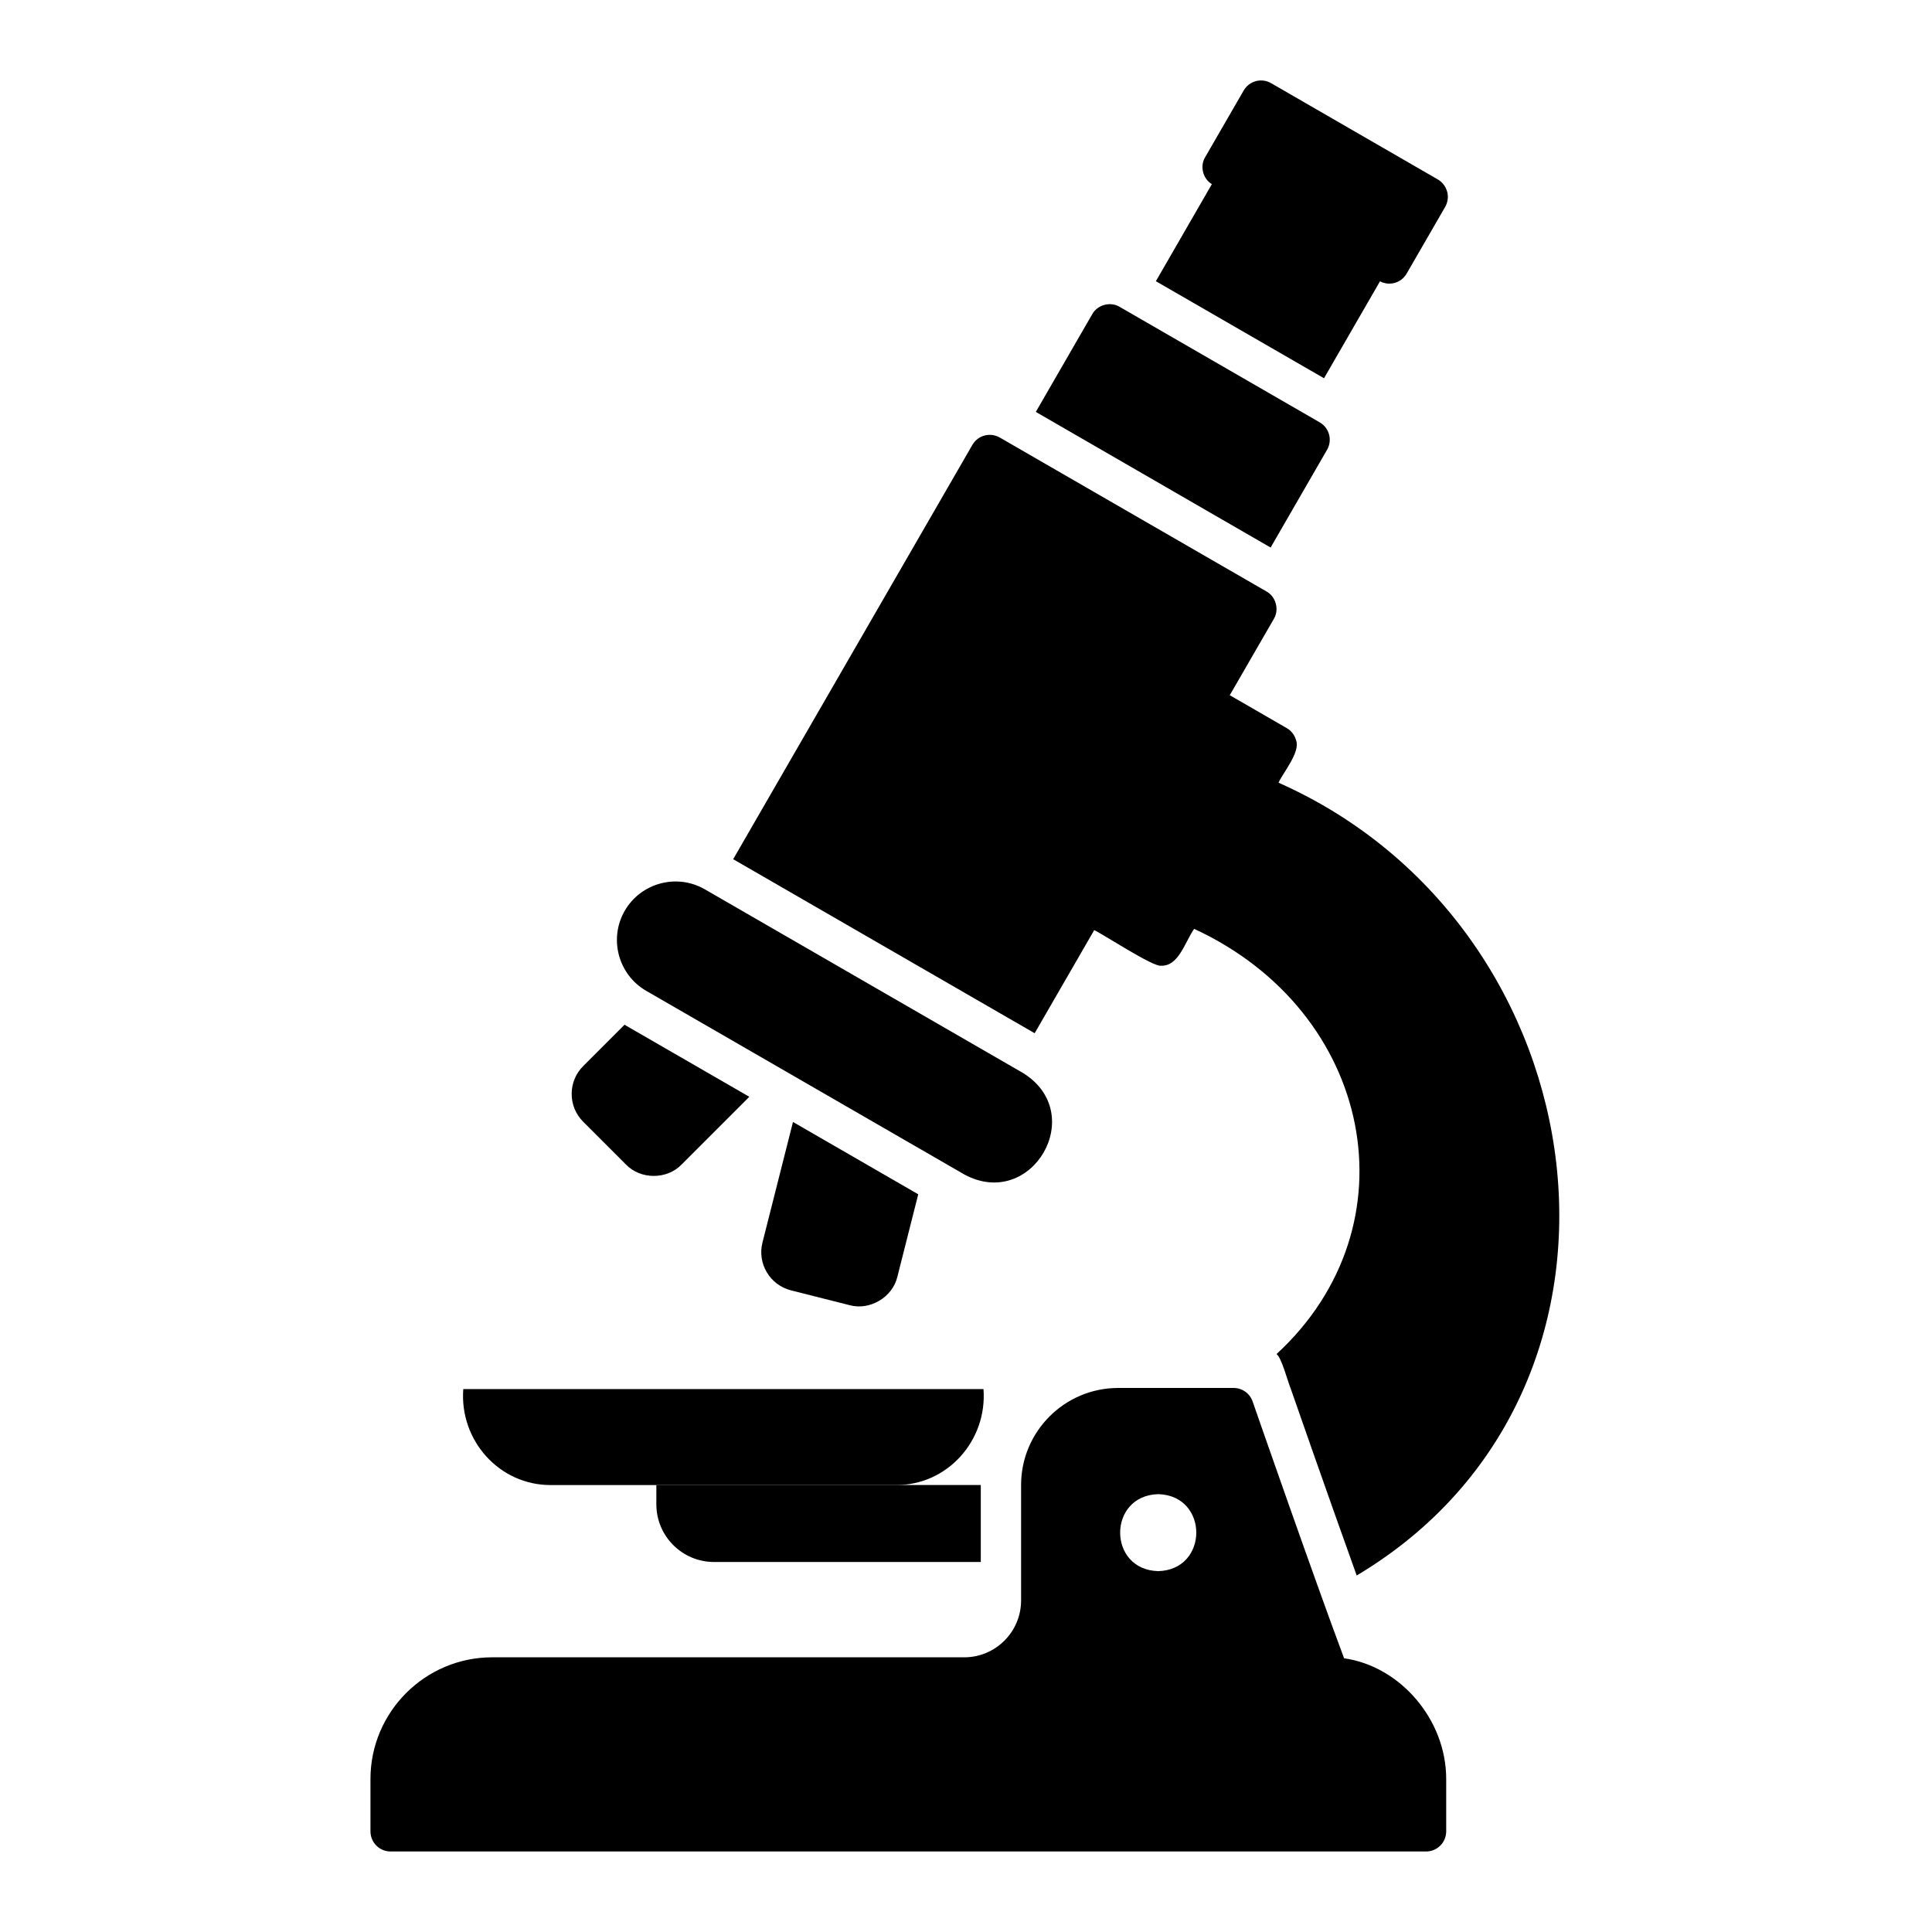
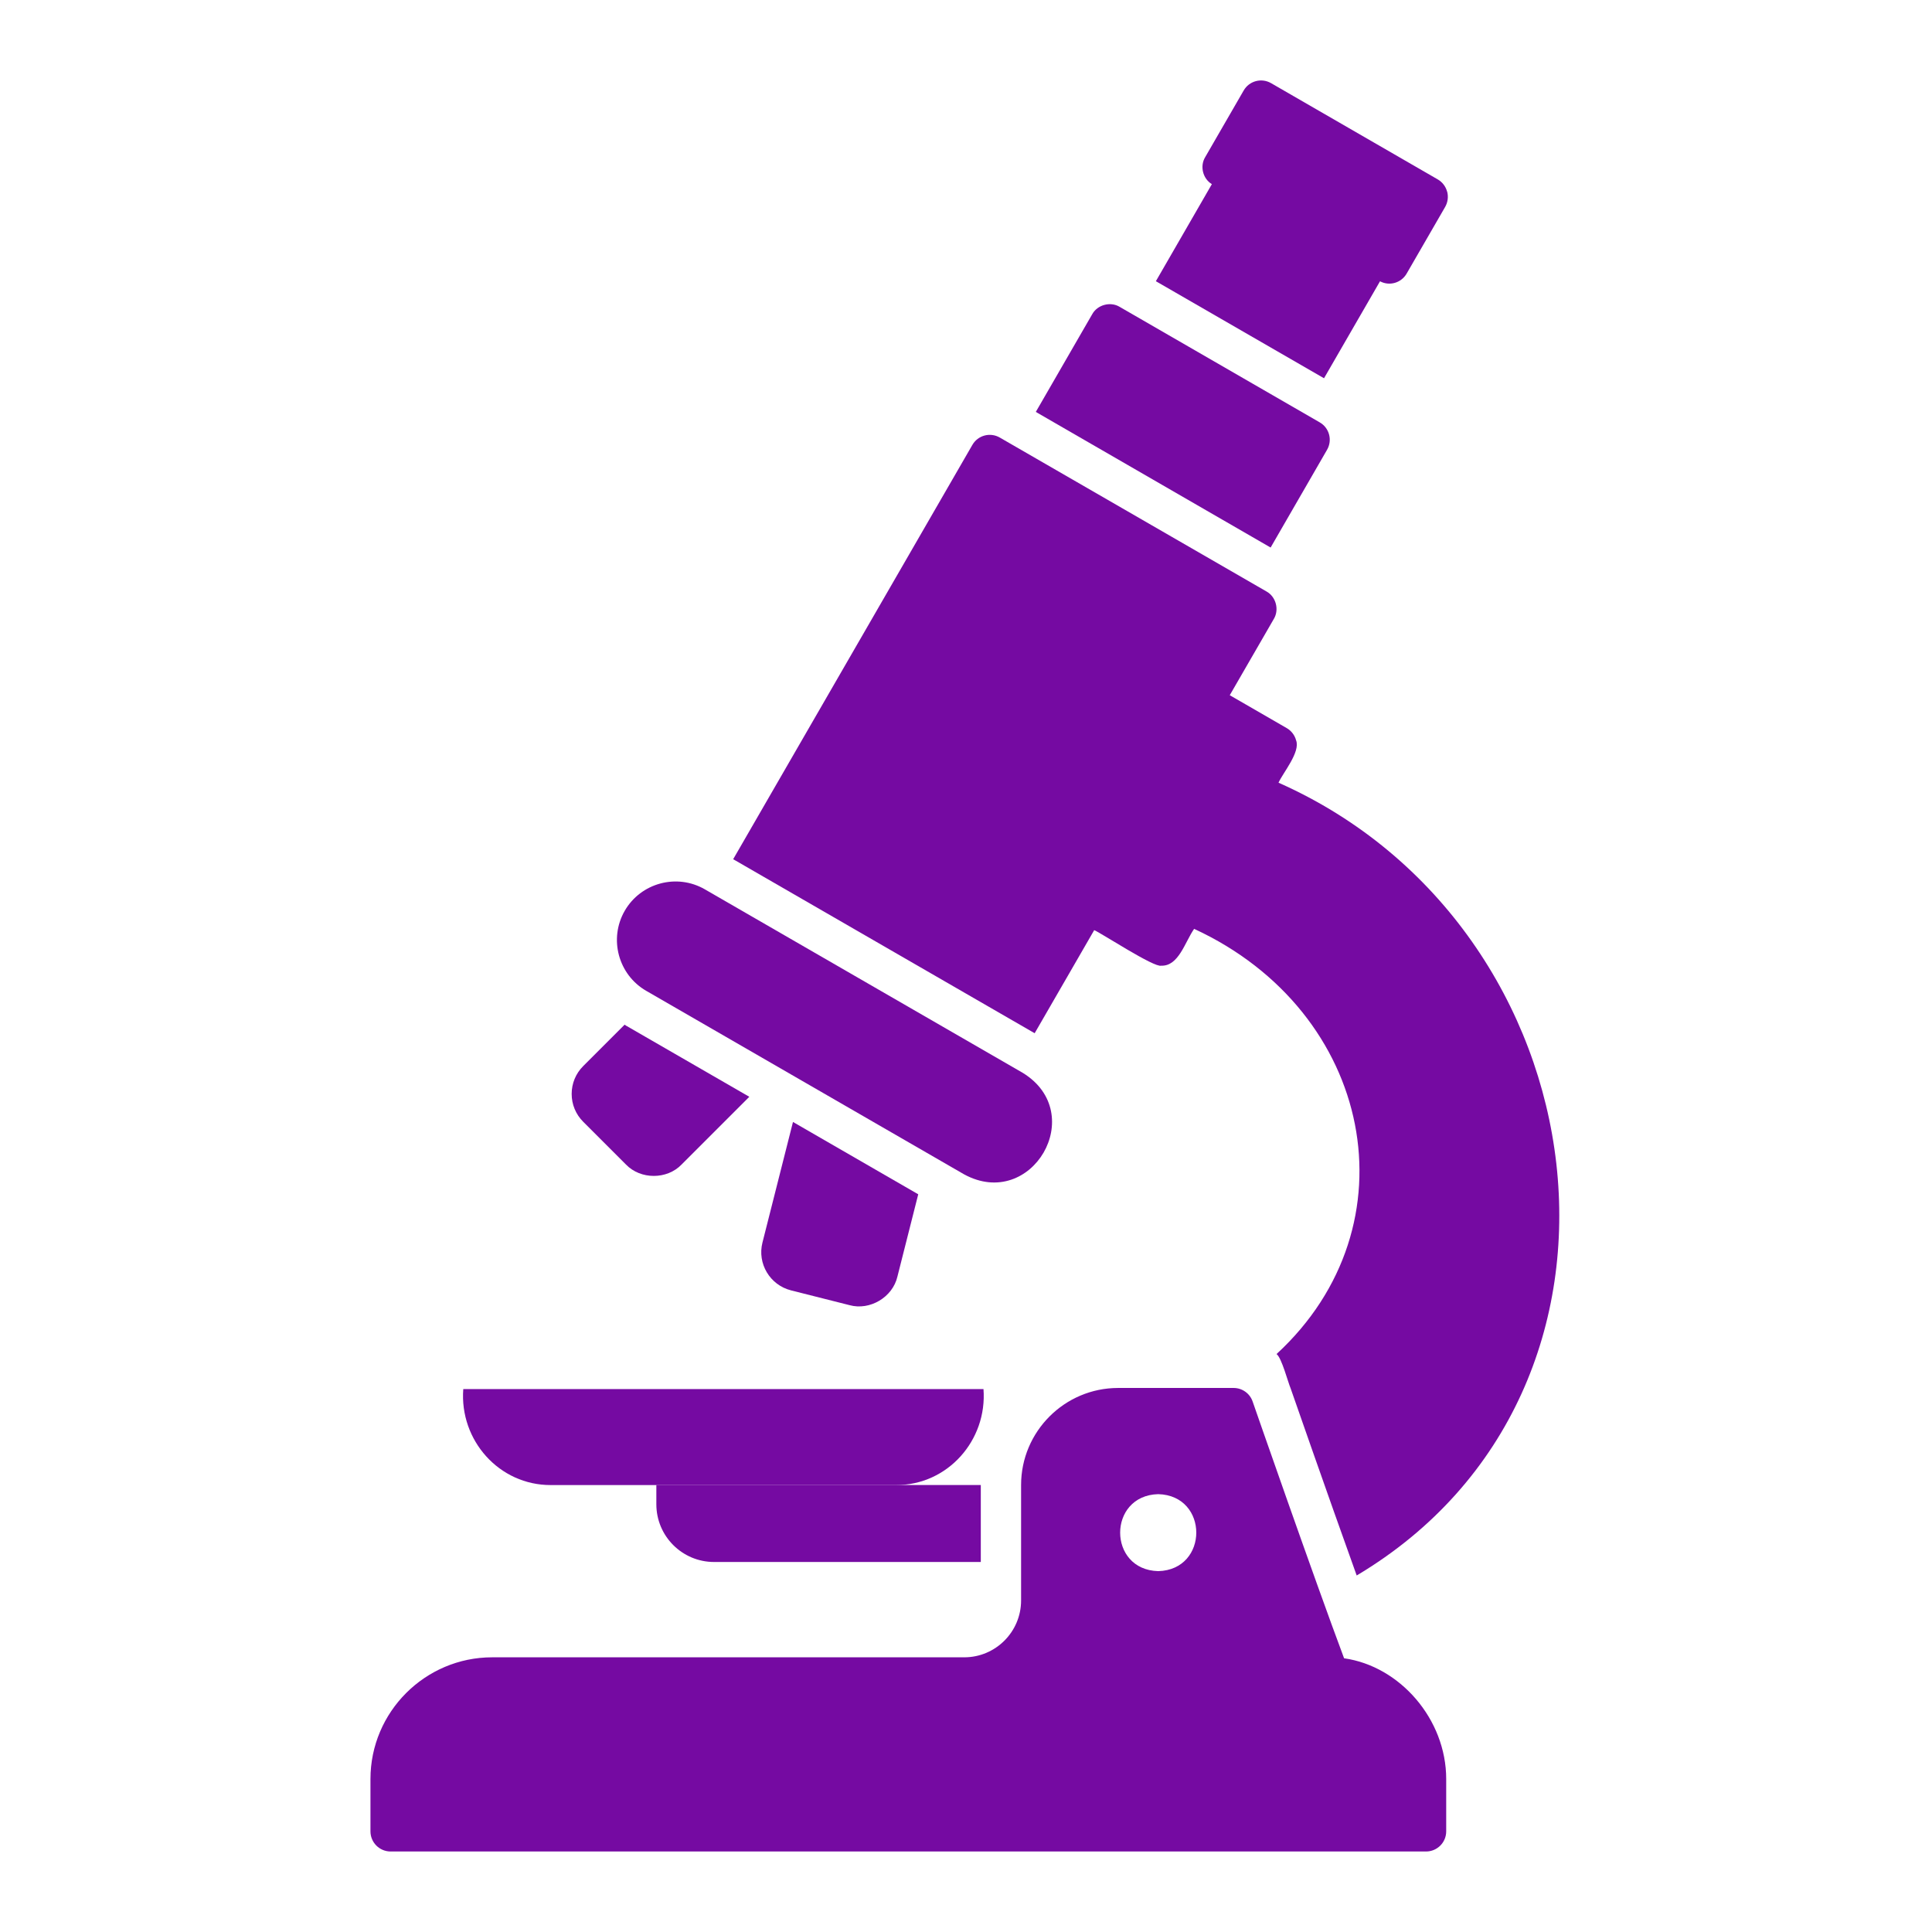
<svg xmlns="http://www.w3.org/2000/svg" width="1200pt" height="1200pt" version="1.1" viewBox="0 0 1200 1200">
-   <path d="m898.82 119.02c-0.844-3.188-2.953-5.953-5.812-7.594l-103.5-59.766c-6-3.469-13.641-1.406-17.062 4.594l-23.906 41.391c-3.375 5.578-1.453 13.359 4.172 16.734l-34.781 60.281 104.44 60.281 34.781-60.234c5.812 3.141 13.172 1.078 16.547-4.781l23.906-41.391c1.641-2.859 2.109-6.281 1.266-9.469z" />
-   <path d="m789.24 340.03 35.016-60.656c3.469-6 1.406-13.641-4.594-17.062l-124.22-71.719c-5.719-3.469-13.828-1.312-17.062 4.594 0 0-35.016 60.656-35.016 60.656l145.82 84.234z" />
-   <path d="m443.53 970.18h165.66v-47.812h-201.52v11.953c0 19.781 16.031 35.859 35.859 35.859z" />
-   <path d="m834.84 1030c-18.516-49.406-56.438-158.39-56.812-159.52-1.734-5.016-6.469-8.391-11.812-8.391h-71.719c-33.234 0-60.281 27.047-60.281 60.281v71.719c0 19.453-15.844 35.297-35.297 35.297h-293.21c-41.672 0-75.609 33.938-75.609 75.609v32.484c0 6.891 5.578 12.516 12.516 12.516h643.13c6.891 0 12.516-5.578 12.516-12.516v-32.484c0-37.172-28.734-70.078-63.375-75zm-115.45-54.141c-31.547-0.797-31.5-47.016 0-47.812 31.547 0.797 31.5 47.016 0 47.812z" />
-   <path d="m556.4 922.4h-214.18c-32.203 0.141-56.906-27.844-54.469-59.625h323.11c2.438 31.781-22.266 59.812-54.469 59.625z" />
-   <path d="m492.52 696.94-18.938 74.812c-3.328 13.078 4.641 26.391 17.719 29.719l36.375 9.188c12.609 3.469 26.766-4.922 29.719-17.719l12.938-51.141-77.766-44.906z" />
-   <path d="m388.87 637.08c-0.328-0.188-0.562-0.469-0.891-0.656l-25.734 25.734c-4.641 4.641-7.172 10.781-7.172 17.297s2.531 12.656 7.172 17.297l26.531 26.531c9.094 9.469 25.5 9.469 34.594 0l42.047-42.047-76.5-44.156z" />
-   <path d="m794.11 486.14c2.719-6.094 13.734-19.078 10.922-26.297-0.844-3.188-2.953-5.953-5.812-7.594l-35.391-20.438 27.375-47.391c3.469-5.766 1.312-13.828-4.594-17.062l-165.61-95.578c-6-3.469-13.641-1.406-17.062 4.594l-148.55 257.29 187.26 108.09 36.984-64.031c4.312 1.781 37.312 23.438 41.625 22.078 10.828 0.422 14.719-14.672 20.438-22.875 111.33 51.422 137.9 184.26 51.188 264.1 3.188 2.297 7.172 17.719 8.719 21.234 0.281 0.797 22.359 64.266 41.062 116.3 193.22-115.12 153.66-402.74-48.562-492.42z" />
-   <path d="m635.26 666.37-197.48-114c-17.391-10.031-39.703-4.031-49.734 13.312-10.031 17.391-4.031 39.703 13.312 49.734l197.48 114c42 22.875 77.438-37.875 36.422-63.047z" />
+   <path d="m898.82 119.02c-0.844-3.188-2.953-5.953-5.812-7.594l-103.5-59.766c-6-3.469-13.641-1.406-17.062 4.594l-23.906 41.391c-3.375 5.578-1.453 13.359 4.172 16.734l-34.781 60.281 104.44 60.281 34.781-60.234c5.812 3.141 13.172 1.078 16.547-4.781l23.906-41.391c1.641-2.859 2.109-6.281 1.266-9.469z" fill="#750aa2" />
+   <path d="m789.24 340.03 35.016-60.656c3.469-6 1.406-13.641-4.594-17.062l-124.22-71.719c-5.719-3.469-13.828-1.312-17.062 4.594 0 0-35.016 60.656-35.016 60.656l145.82 84.234z" fill="#750aa2" />
+   <path d="m443.53 970.18h165.66v-47.812h-201.52v11.953c0 19.781 16.031 35.859 35.859 35.859z" fill="#750aa2" />
+   <path d="m834.84 1030c-18.516-49.406-56.438-158.39-56.812-159.52-1.734-5.016-6.469-8.391-11.812-8.391h-71.719c-33.234 0-60.281 27.047-60.281 60.281v71.719c0 19.453-15.844 35.297-35.297 35.297h-293.21c-41.672 0-75.609 33.938-75.609 75.609v32.484c0 6.891 5.578 12.516 12.516 12.516h643.13c6.891 0 12.516-5.578 12.516-12.516v-32.484c0-37.172-28.734-70.078-63.375-75zm-115.45-54.141c-31.547-0.797-31.5-47.016 0-47.812 31.547 0.797 31.5 47.016 0 47.812z" fill="#750aa2" />
+   <path d="m556.4 922.4h-214.18c-32.203 0.141-56.906-27.844-54.469-59.625h323.11c2.438 31.781-22.266 59.812-54.469 59.625z" fill="#750aa2" />
+   <path d="m492.52 696.94-18.938 74.812c-3.328 13.078 4.641 26.391 17.719 29.719l36.375 9.188c12.609 3.469 26.766-4.922 29.719-17.719l12.938-51.141-77.766-44.906z" fill="#750aa2" />
+   <path d="m388.87 637.08c-0.328-0.188-0.562-0.469-0.891-0.656l-25.734 25.734c-4.641 4.641-7.172 10.781-7.172 17.297s2.531 12.656 7.172 17.297l26.531 26.531c9.094 9.469 25.5 9.469 34.594 0l42.047-42.047-76.5-44.156z" fill="#750aa2" />
+   <path d="m794.11 486.14c2.719-6.094 13.734-19.078 10.922-26.297-0.844-3.188-2.953-5.953-5.812-7.594l-35.391-20.438 27.375-47.391c3.469-5.766 1.312-13.828-4.594-17.062l-165.61-95.578c-6-3.469-13.641-1.406-17.062 4.594l-148.55 257.29 187.26 108.09 36.984-64.031c4.312 1.781 37.312 23.438 41.625 22.078 10.828 0.422 14.719-14.672 20.438-22.875 111.33 51.422 137.9 184.26 51.188 264.1 3.188 2.297 7.172 17.719 8.719 21.234 0.281 0.797 22.359 64.266 41.062 116.3 193.22-115.12 153.66-402.74-48.562-492.42z" fill="#750aa2" />
+   <path d="m635.26 666.37-197.48-114c-17.391-10.031-39.703-4.031-49.734 13.312-10.031 17.391-4.031 39.703 13.312 49.734l197.48 114c42 22.875 77.438-37.875 36.422-63.047z" fill="#750aa2" />
</svg>
